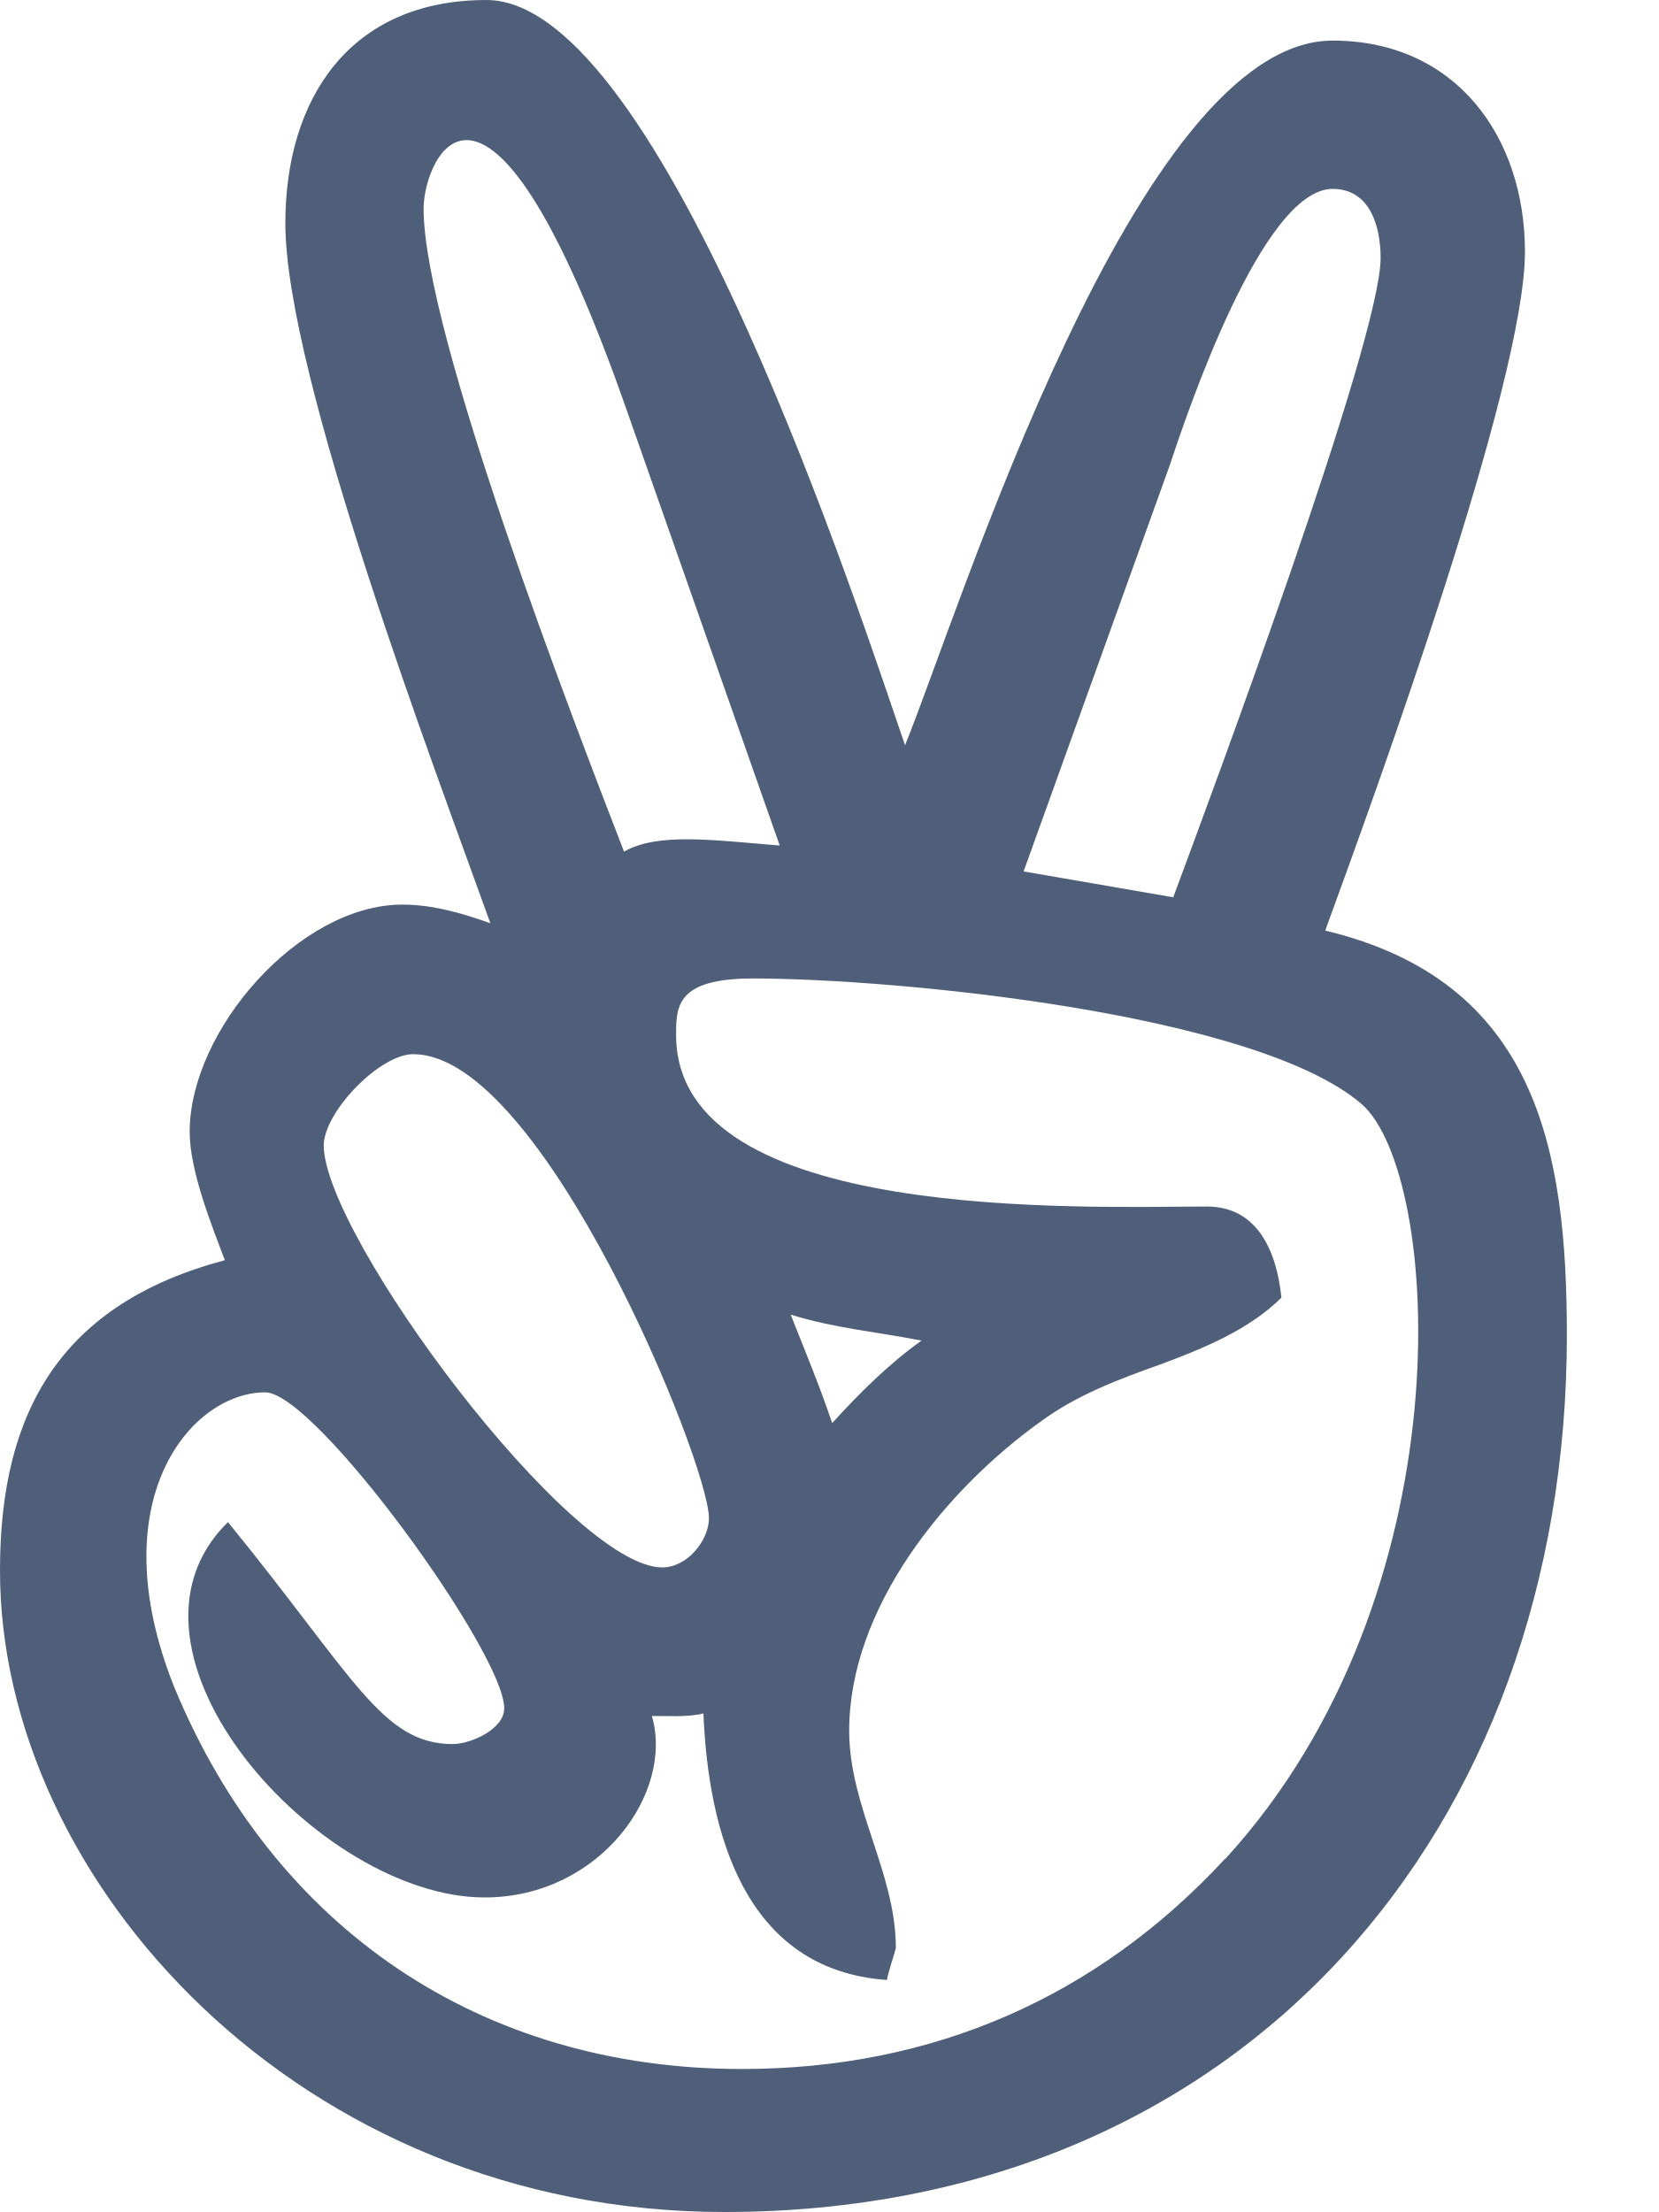
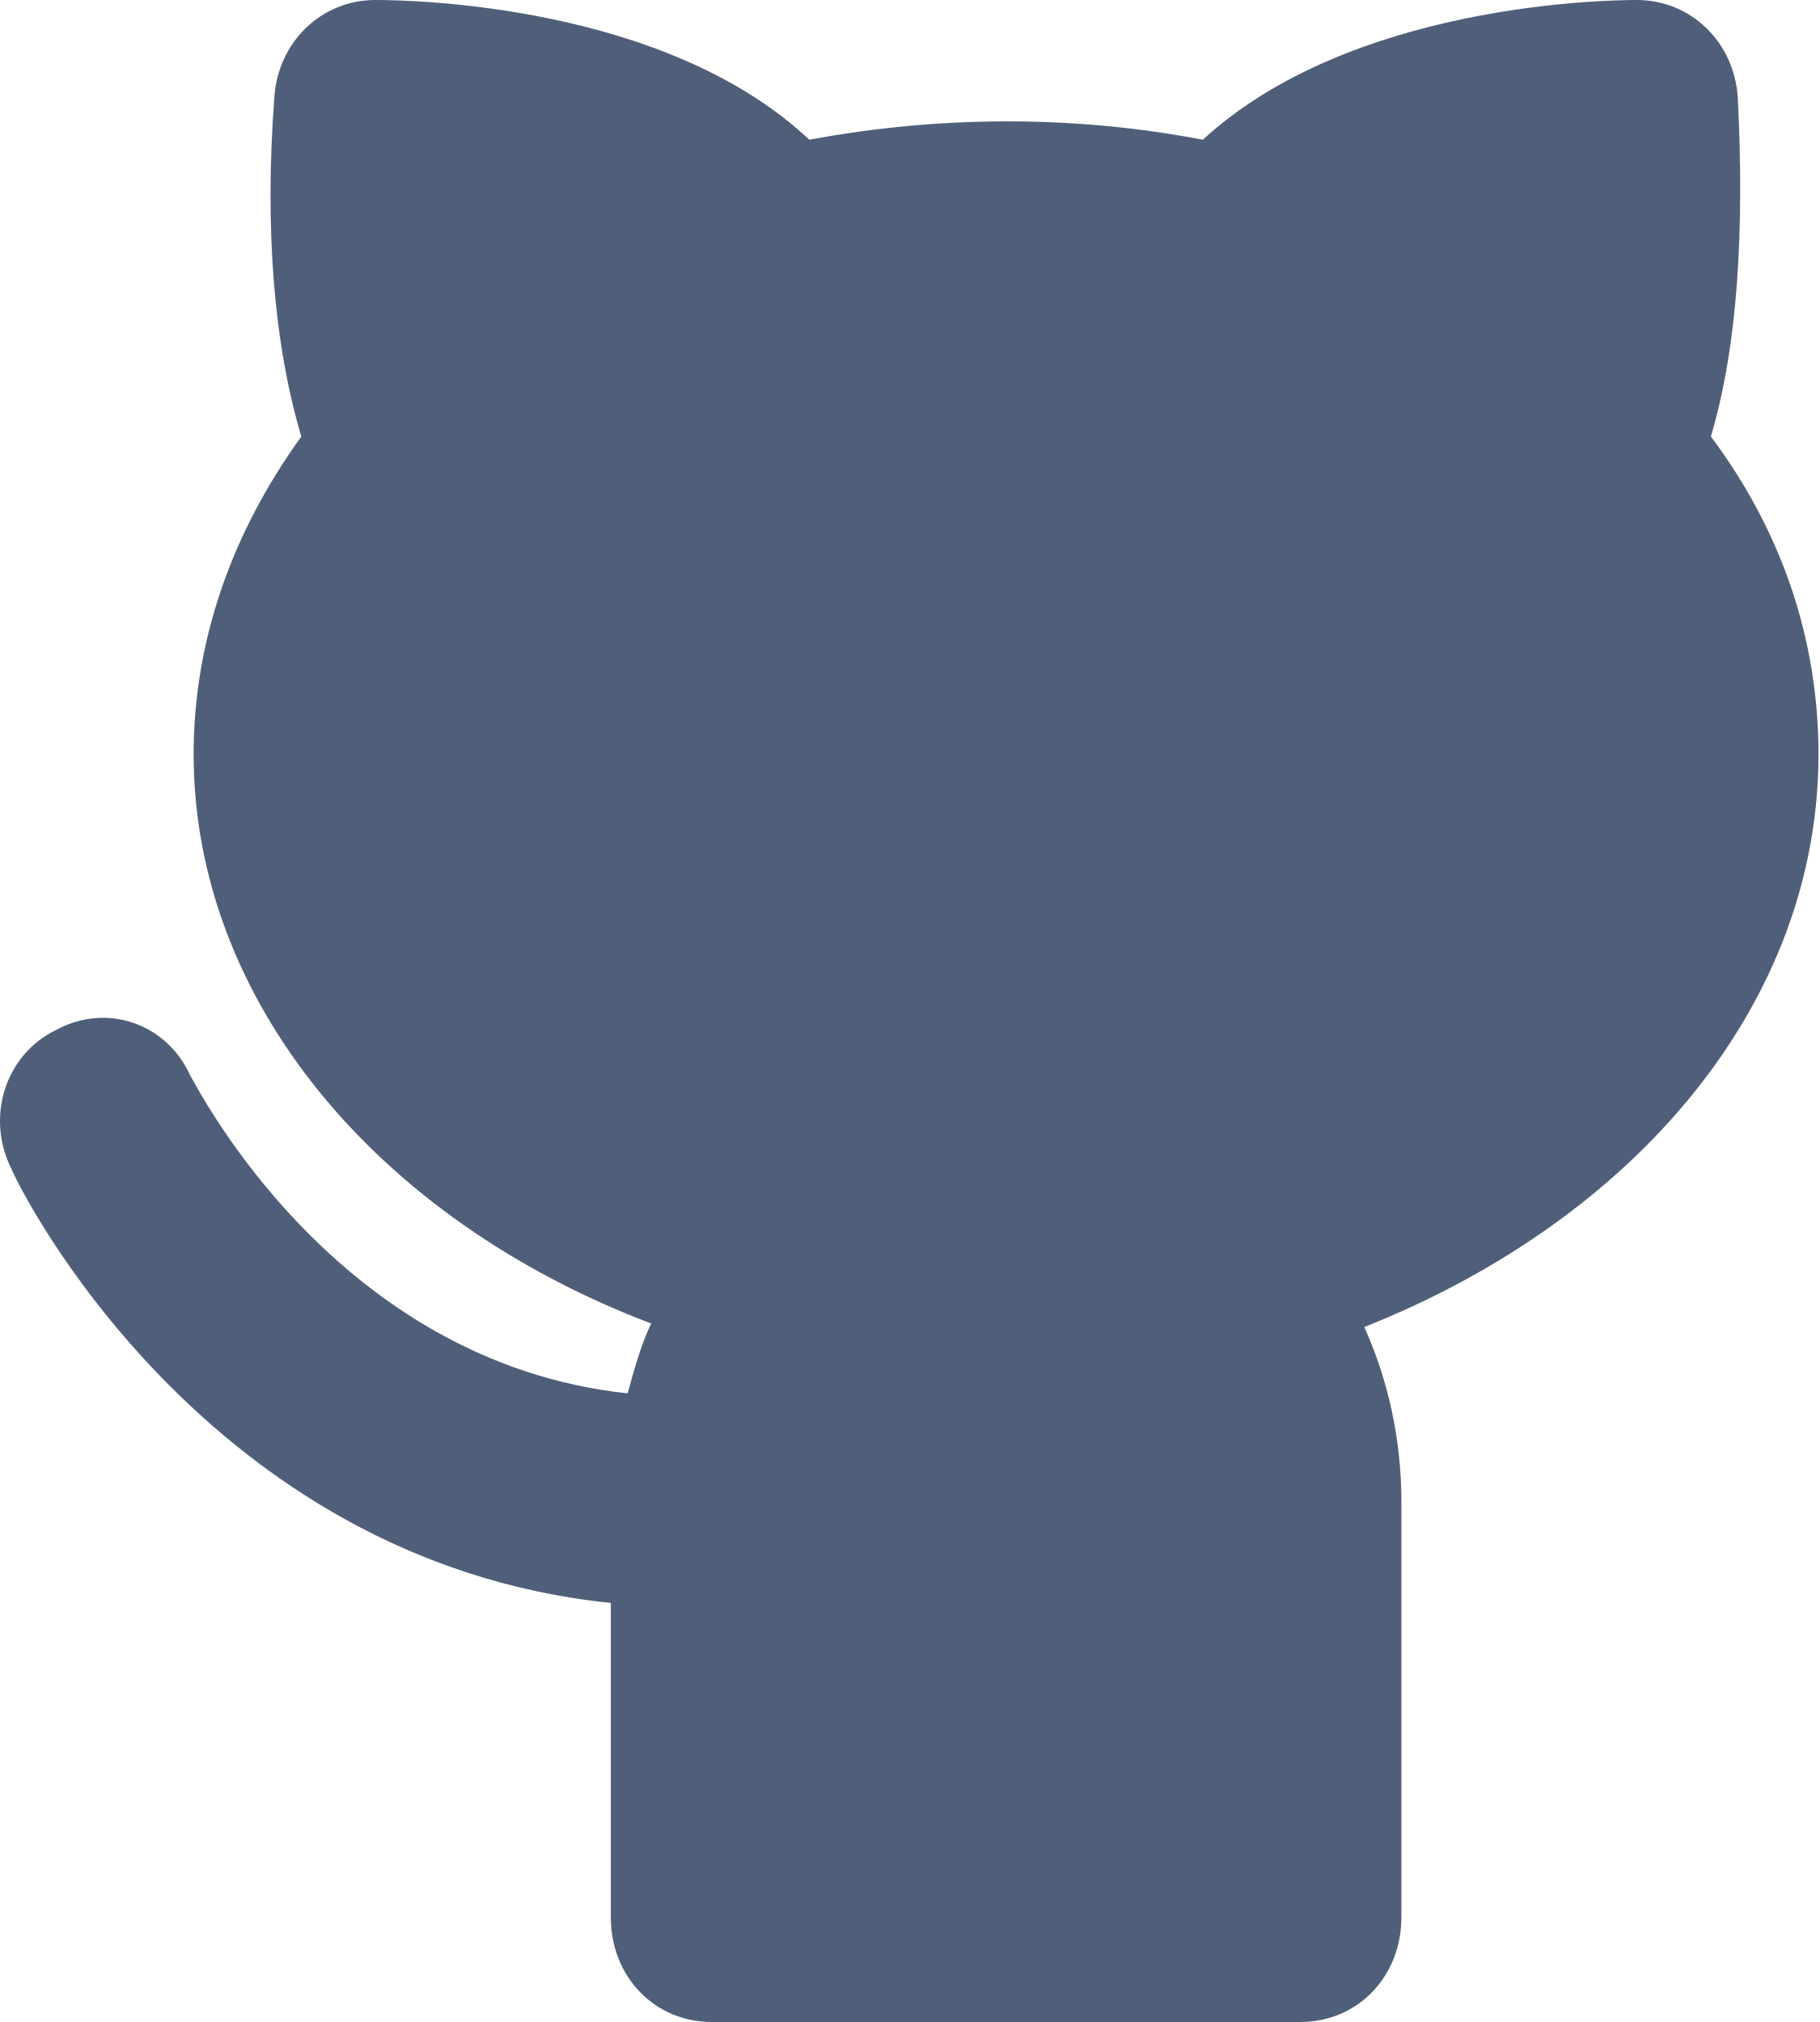
- <svg xmlns="http://www.w3.org/2000/svg" width="15" height="20" viewBox="0 0 15 20" fill="none">
-   <path d="M6.548 20C11.244 20 14.167 16.539 14.167 12.074C14.167 10.391 13.893 8.871 11.982 8.414C12.447 7.141 13.788 3.458 13.788 2.277C13.788 1.238 13.163 0.367 12.049 0.367C10.273 0.367 8.682 5.512 8.183 6.738C7.798 5.625 5.991 0 4.398 0C3.161 0 2.58 0.894 2.58 2.019C2.58 3.398 3.941 6.973 4.434 8.348C4.184 8.258 3.913 8.179 3.638 8.179C2.706 8.179 1.715 9.316 1.715 10.234C1.715 10.582 1.91 11.07 2.033 11.394C0.565 11.785 4.77463e-06 12.746 4.77463e-06 14.195C-0.004 17.015 2.719 20 6.548 20V20ZM10.572 4.219C10.732 3.738 11.412 1.708 12.049 1.708C12.392 1.708 12.483 2.055 12.483 2.333C12.483 3.078 10.947 7.2 10.608 8.113L9.255 7.879L10.572 4.219ZM3.83 1.887V1.887C3.83 1.422 4.408 0.102 5.673 3.727L7.05 7.645C6.429 7.594 5.948 7.527 5.642 7.7C5.208 6.575 3.83 3.024 3.83 1.887V1.887ZM3.738 9.531L3.739 9.532C4.905 9.532 6.41 13.227 6.41 13.727C6.41 13.926 6.215 14.172 5.988 14.172C5.156 14.172 2.927 11.168 2.927 10.355C2.93 10.054 3.432 9.531 3.738 9.531V9.531ZM2.398 12.589C2.852 12.589 4.559 14.945 4.559 15.445C4.559 15.637 4.253 15.769 4.094 15.769C3.453 15.769 3.203 15.163 2.061 13.762C0.878 14.922 2.877 17.156 4.382 17.156C5.42 17.156 6.097 16.211 5.894 15.515C6.042 15.515 6.224 15.527 6.36 15.492C6.404 16.55 6.723 17.812 8.02 17.902C8.02 17.867 8.1 17.624 8.1 17.613C8.1 16.933 7.678 16.339 7.678 15.648C7.678 14.542 8.542 13.472 9.418 12.847C9.736 12.613 10.123 12.467 10.496 12.335C10.883 12.191 11.293 12.023 11.586 11.733C11.542 11.296 11.359 10.909 10.913 10.909C9.811 10.909 6.113 11.066 6.113 9.358C6.113 9.097 6.118 8.847 6.807 8.847C8.093 8.847 11.357 9.159 12.312 9.983C13.032 10.613 13.279 14.405 11.078 16.808L11.075 16.808C9.917 18.058 8.436 18.707 6.708 18.707C4.344 18.707 2.477 17.433 1.577 15.258C0.897 13.562 1.729 12.589 2.398 12.589V12.589ZM7.149 11.886C7.537 12.008 7.934 12.043 8.332 12.121C8.037 12.332 7.776 12.59 7.524 12.867C7.413 12.535 7.277 12.211 7.149 11.886Z" fill="#505F79" />
+ <svg xmlns="http://www.w3.org/2000/svg" width="18" height="20" viewBox="0 0 18 20" fill="none">
+   <path d="M17.985 7.461C17.985 6.321 17.619 5.25 16.921 4.318C17.187 3.42 17.253 2.28 17.187 0.967C17.153 0.415 16.721 0 16.189 0C15.889 0 13.36 0.035 11.896 1.382C10.632 1.14 9.301 1.14 8.004 1.382C6.573 0.035 4.044 0 3.712 0C3.179 0 2.747 0.415 2.713 0.967C2.614 2.28 2.713 3.42 2.98 4.318C2.281 5.285 1.915 6.356 1.915 7.461C1.915 9.879 3.712 12.055 6.44 13.091C6.34 13.299 6.274 13.541 6.207 13.782C3.312 13.472 1.948 10.743 1.882 10.639C1.649 10.121 1.05 9.914 0.551 10.19C0.052 10.432 -0.148 11.053 0.118 11.572C0.185 11.744 2.015 15.44 6.041 15.855V18.964C6.041 19.551 6.473 20 7.039 20H12.861C13.427 20 13.86 19.551 13.86 18.964V14.853C13.86 14.231 13.726 13.644 13.493 13.126C16.189 12.055 17.985 9.914 17.985 7.461Z" fill="#505F79" />
</svg>
